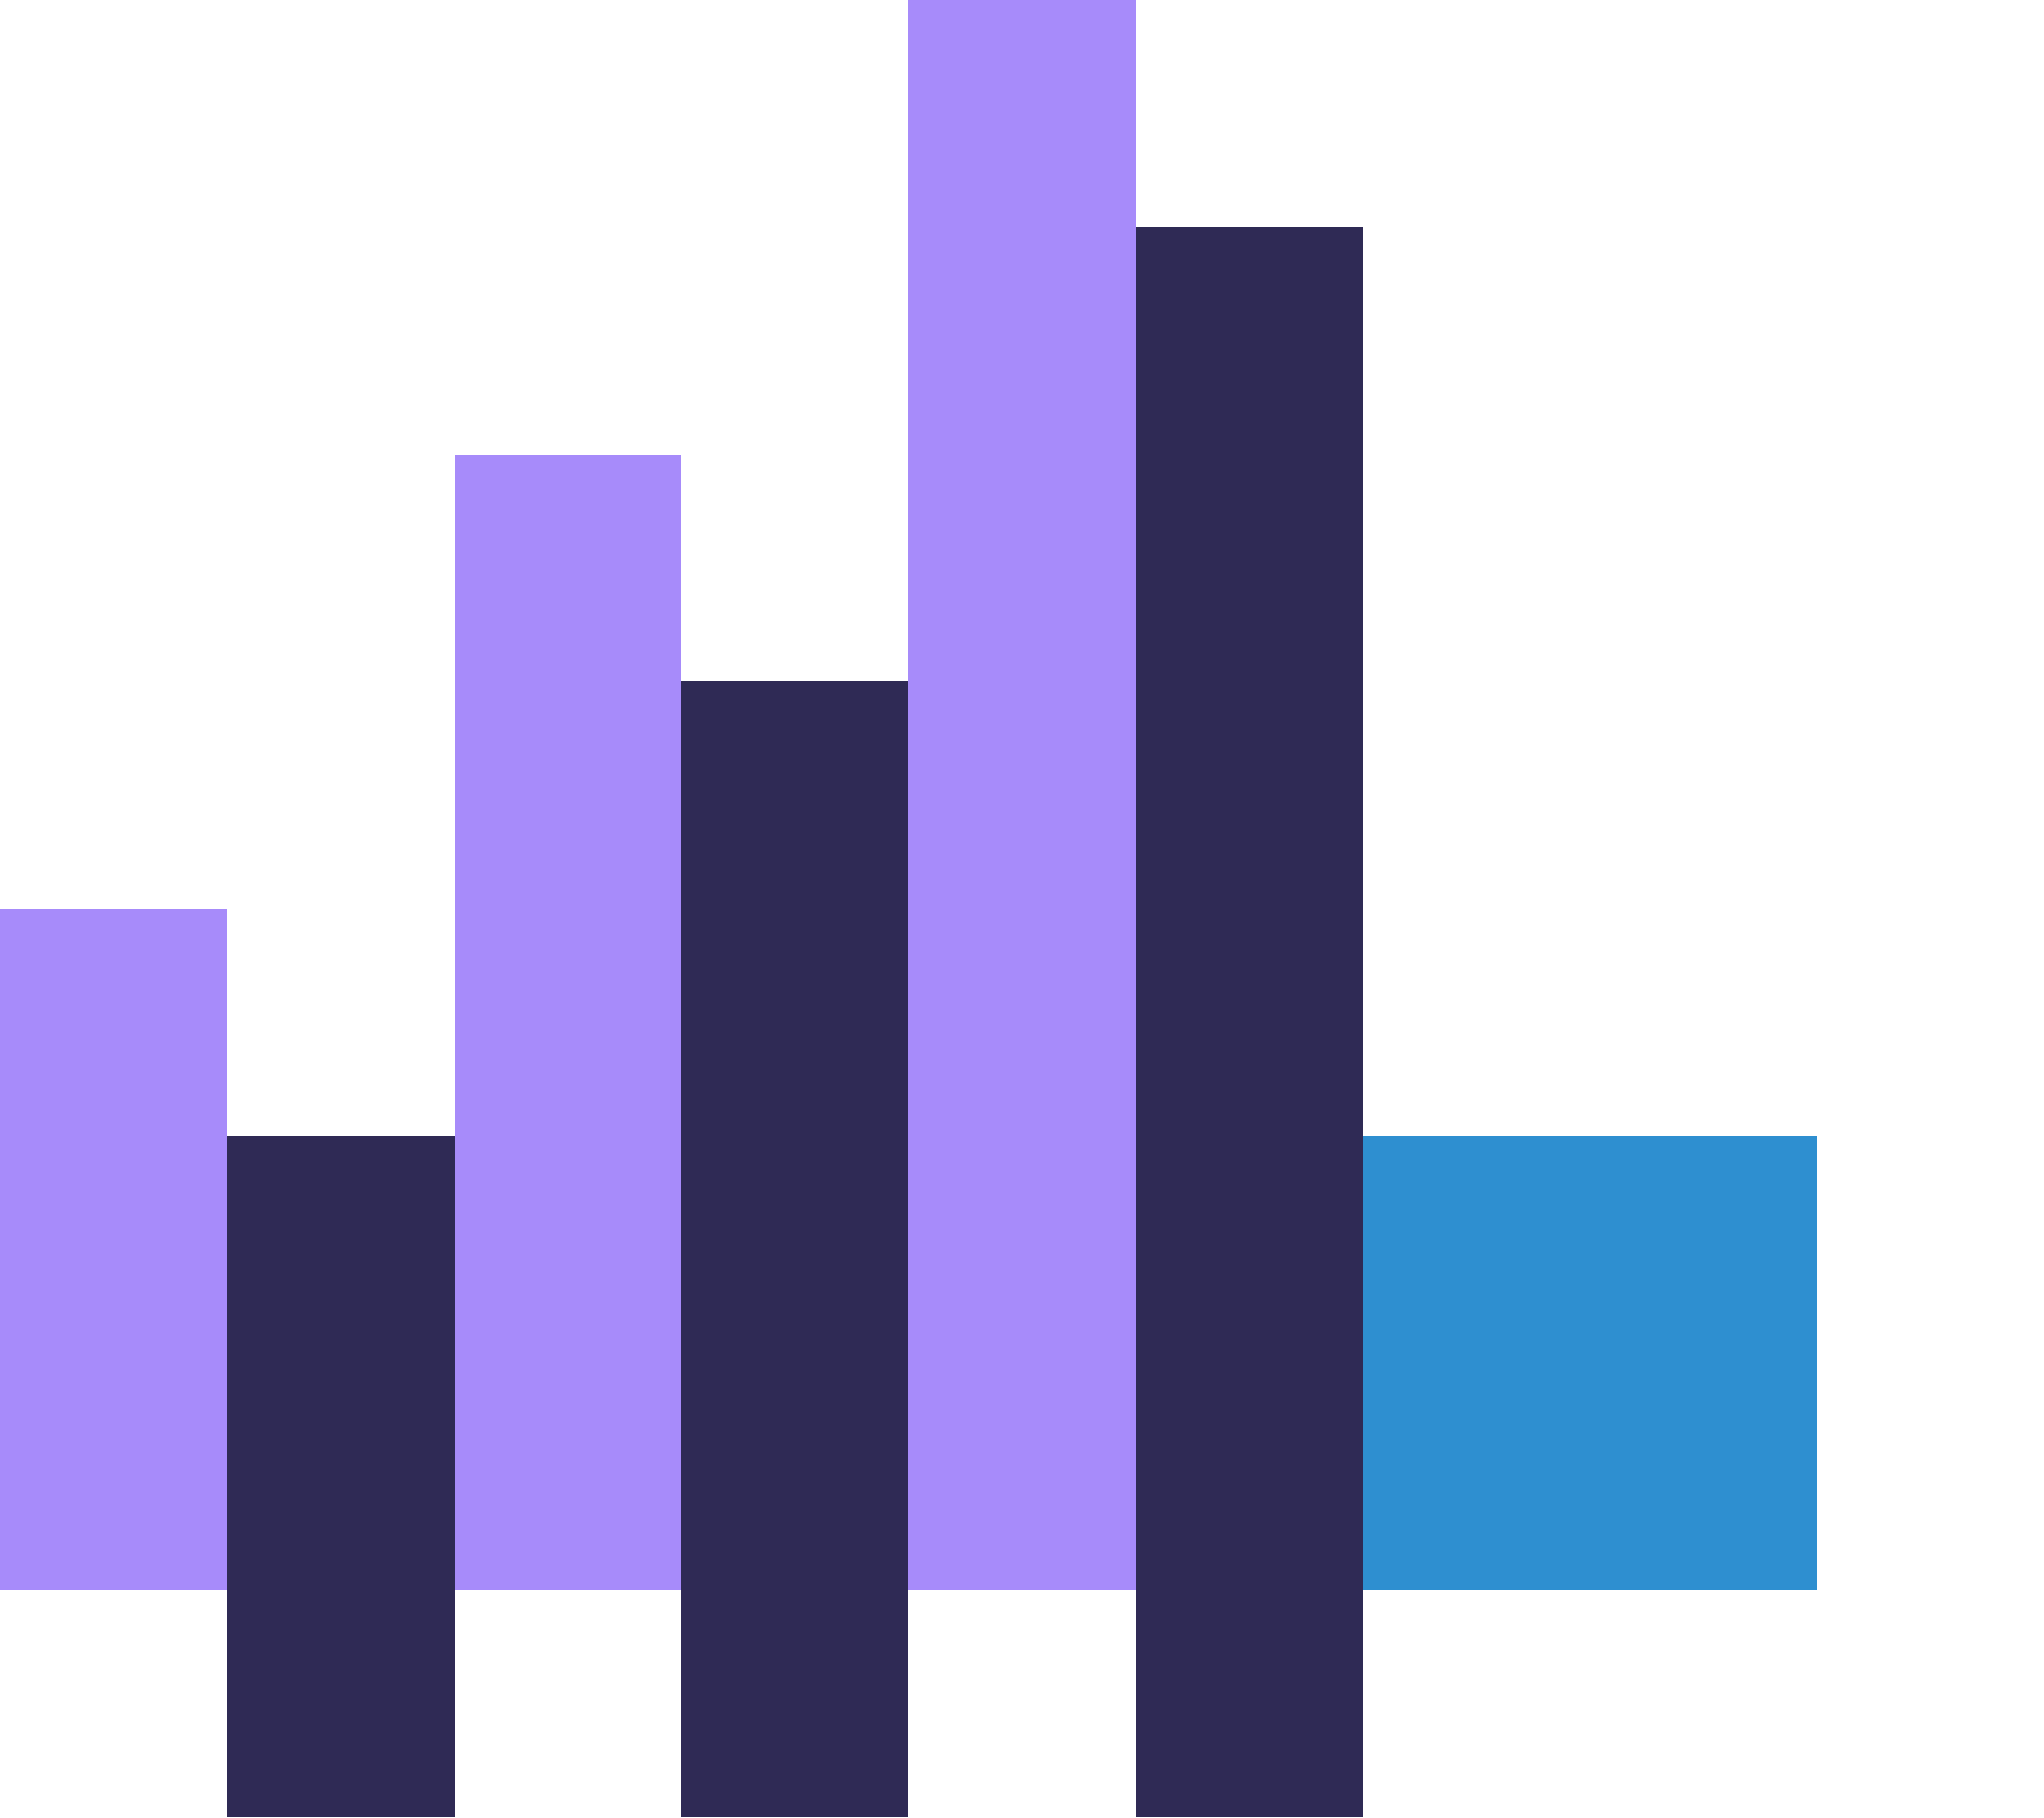
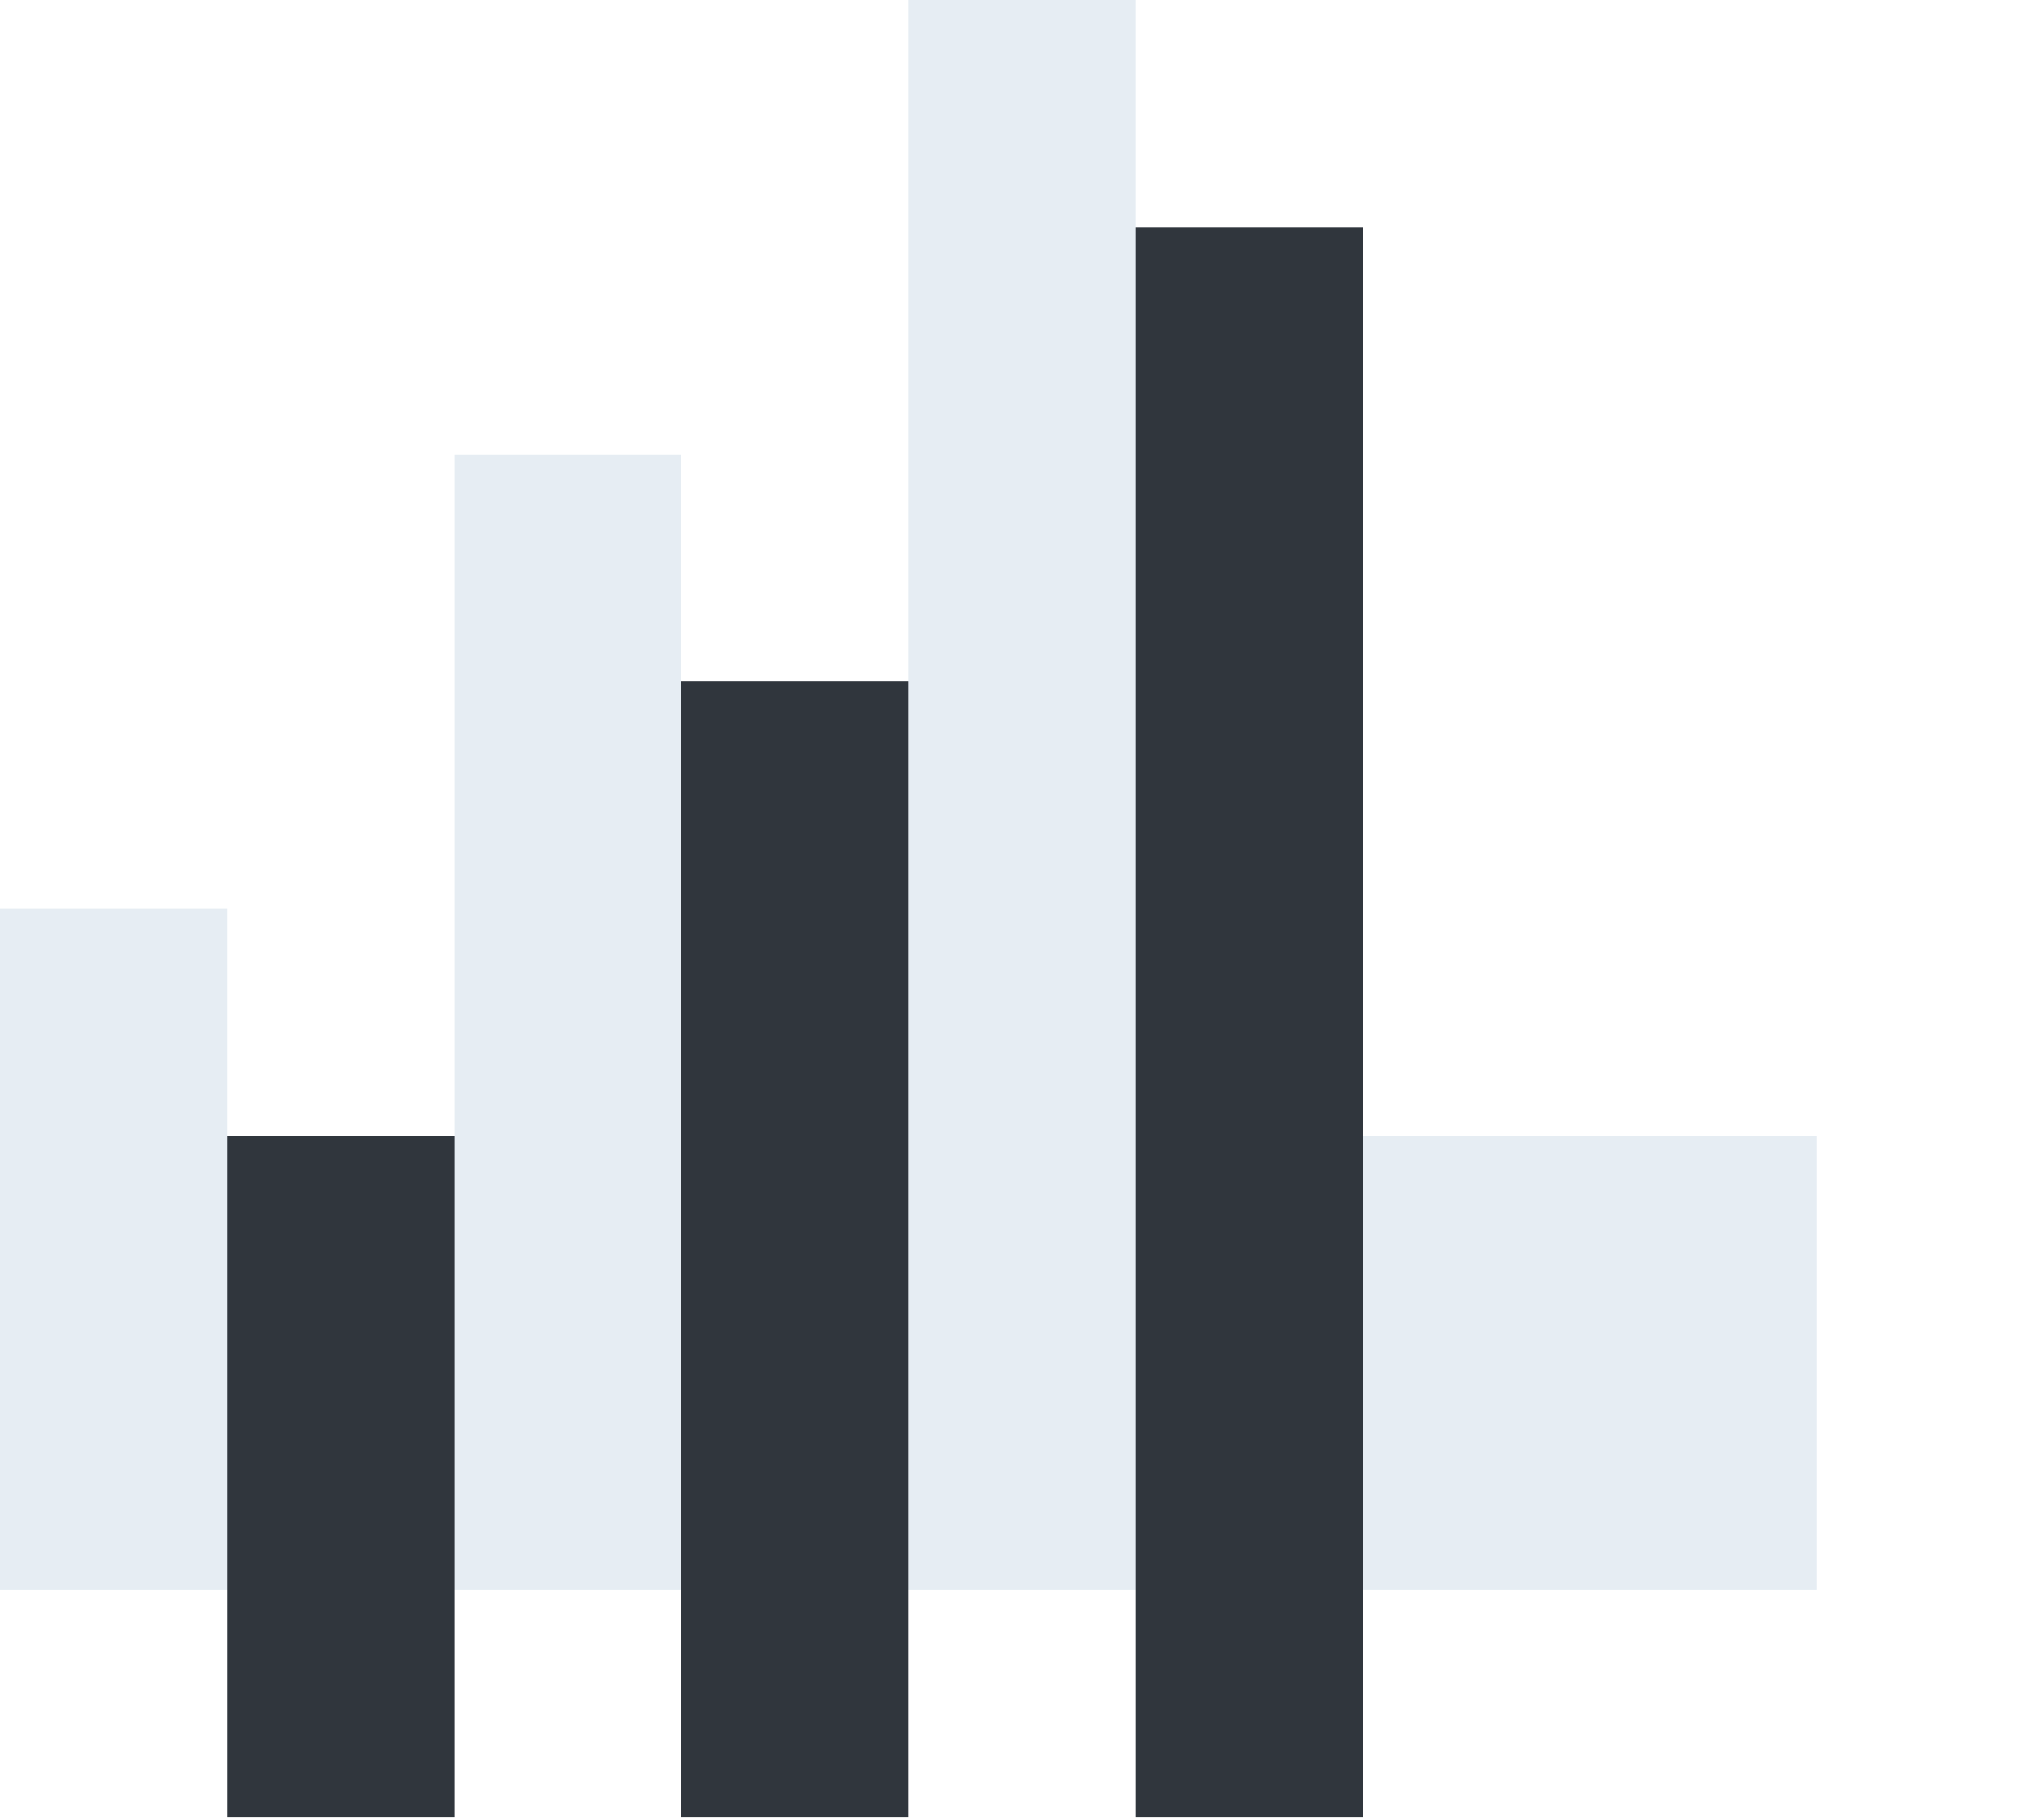
<svg xmlns="http://www.w3.org/2000/svg" viewBox="0 0 9 8" width="36" height="32" shape-rendering="crispEdges" role="img" aria-label="Dataward">
-   <path fill="#2F2A55" d="M1 7h1v1h-1zM1 6h1v1h-1zM1 5h1v1h-1zM3 7h1v1h-1zM3 6h1v1h-1zM3 5h1v1h-1zM3 4h1v1h-1zM3 3h1v1h-1zM5 7h1v1h-1zM5 6h1v1h-1zM5 5h1v1h-1zM5 4h1v1h-1zM5 3h1v1h-1zM5 2h1v1h-1zM5 1h1v1h-1z" />
-   <path fill="#A78BFA" d="M0 6h1v1h-1zM0 5h1v1h-1zM0 4h1v1h-1zM2 6h1v1h-1zM2 5h1v1h-1zM2 4h1v1h-1zM2 3h1v1h-1zM2 2h1v1h-1zM4 6h1v1h-1zM4 5h1v1h-1zM4 4h1v1h-1zM4 3h1v1h-1zM4 2h1v1h-1zM4 1h1v1h-1zM4 0h1v1h-1z" />
-   <rect x="6" y="5" width="2" height="2" fill="#2E8FD0" />
+   <path fill="#30363D" d="M1 7h1v1h-1zM1 6h1v1h-1zM1 5h1v1h-1zM3 7h1v1h-1zM3 6h1v1h-1zM3 5h1v1h-1zM3 4h1v1h-1zM3 3h1v1h-1zM5 7h1v1h-1zM5 6h1v1h-1zM5 5h1v1h-1zM5 4h1v1h-1zM5 3h1v1h-1zM5 2h1v1h-1zM5 1h1v1h-1z" />
+   <path fill="#E6EDF3" d="M0 6h1v1h-1zM0 5h1v1h-1zM0 4h1v1h-1zM2 6h1v1h-1zM2 5h1v1h-1zM2 4h1v1h-1zM2 3h1v1h-1zM2 2h1v1h-1zM4 6h1v1h-1zM4 5h1v1h-1zM4 4h1v1h-1zM4 3h1v1h-1zM4 2h1v1h-1zM4 1h1v1h-1zM4 0h1v1h-1z" />
+   <rect x="6" y="5" width="2" height="2" fill="#E6EDF3" />
</svg>
